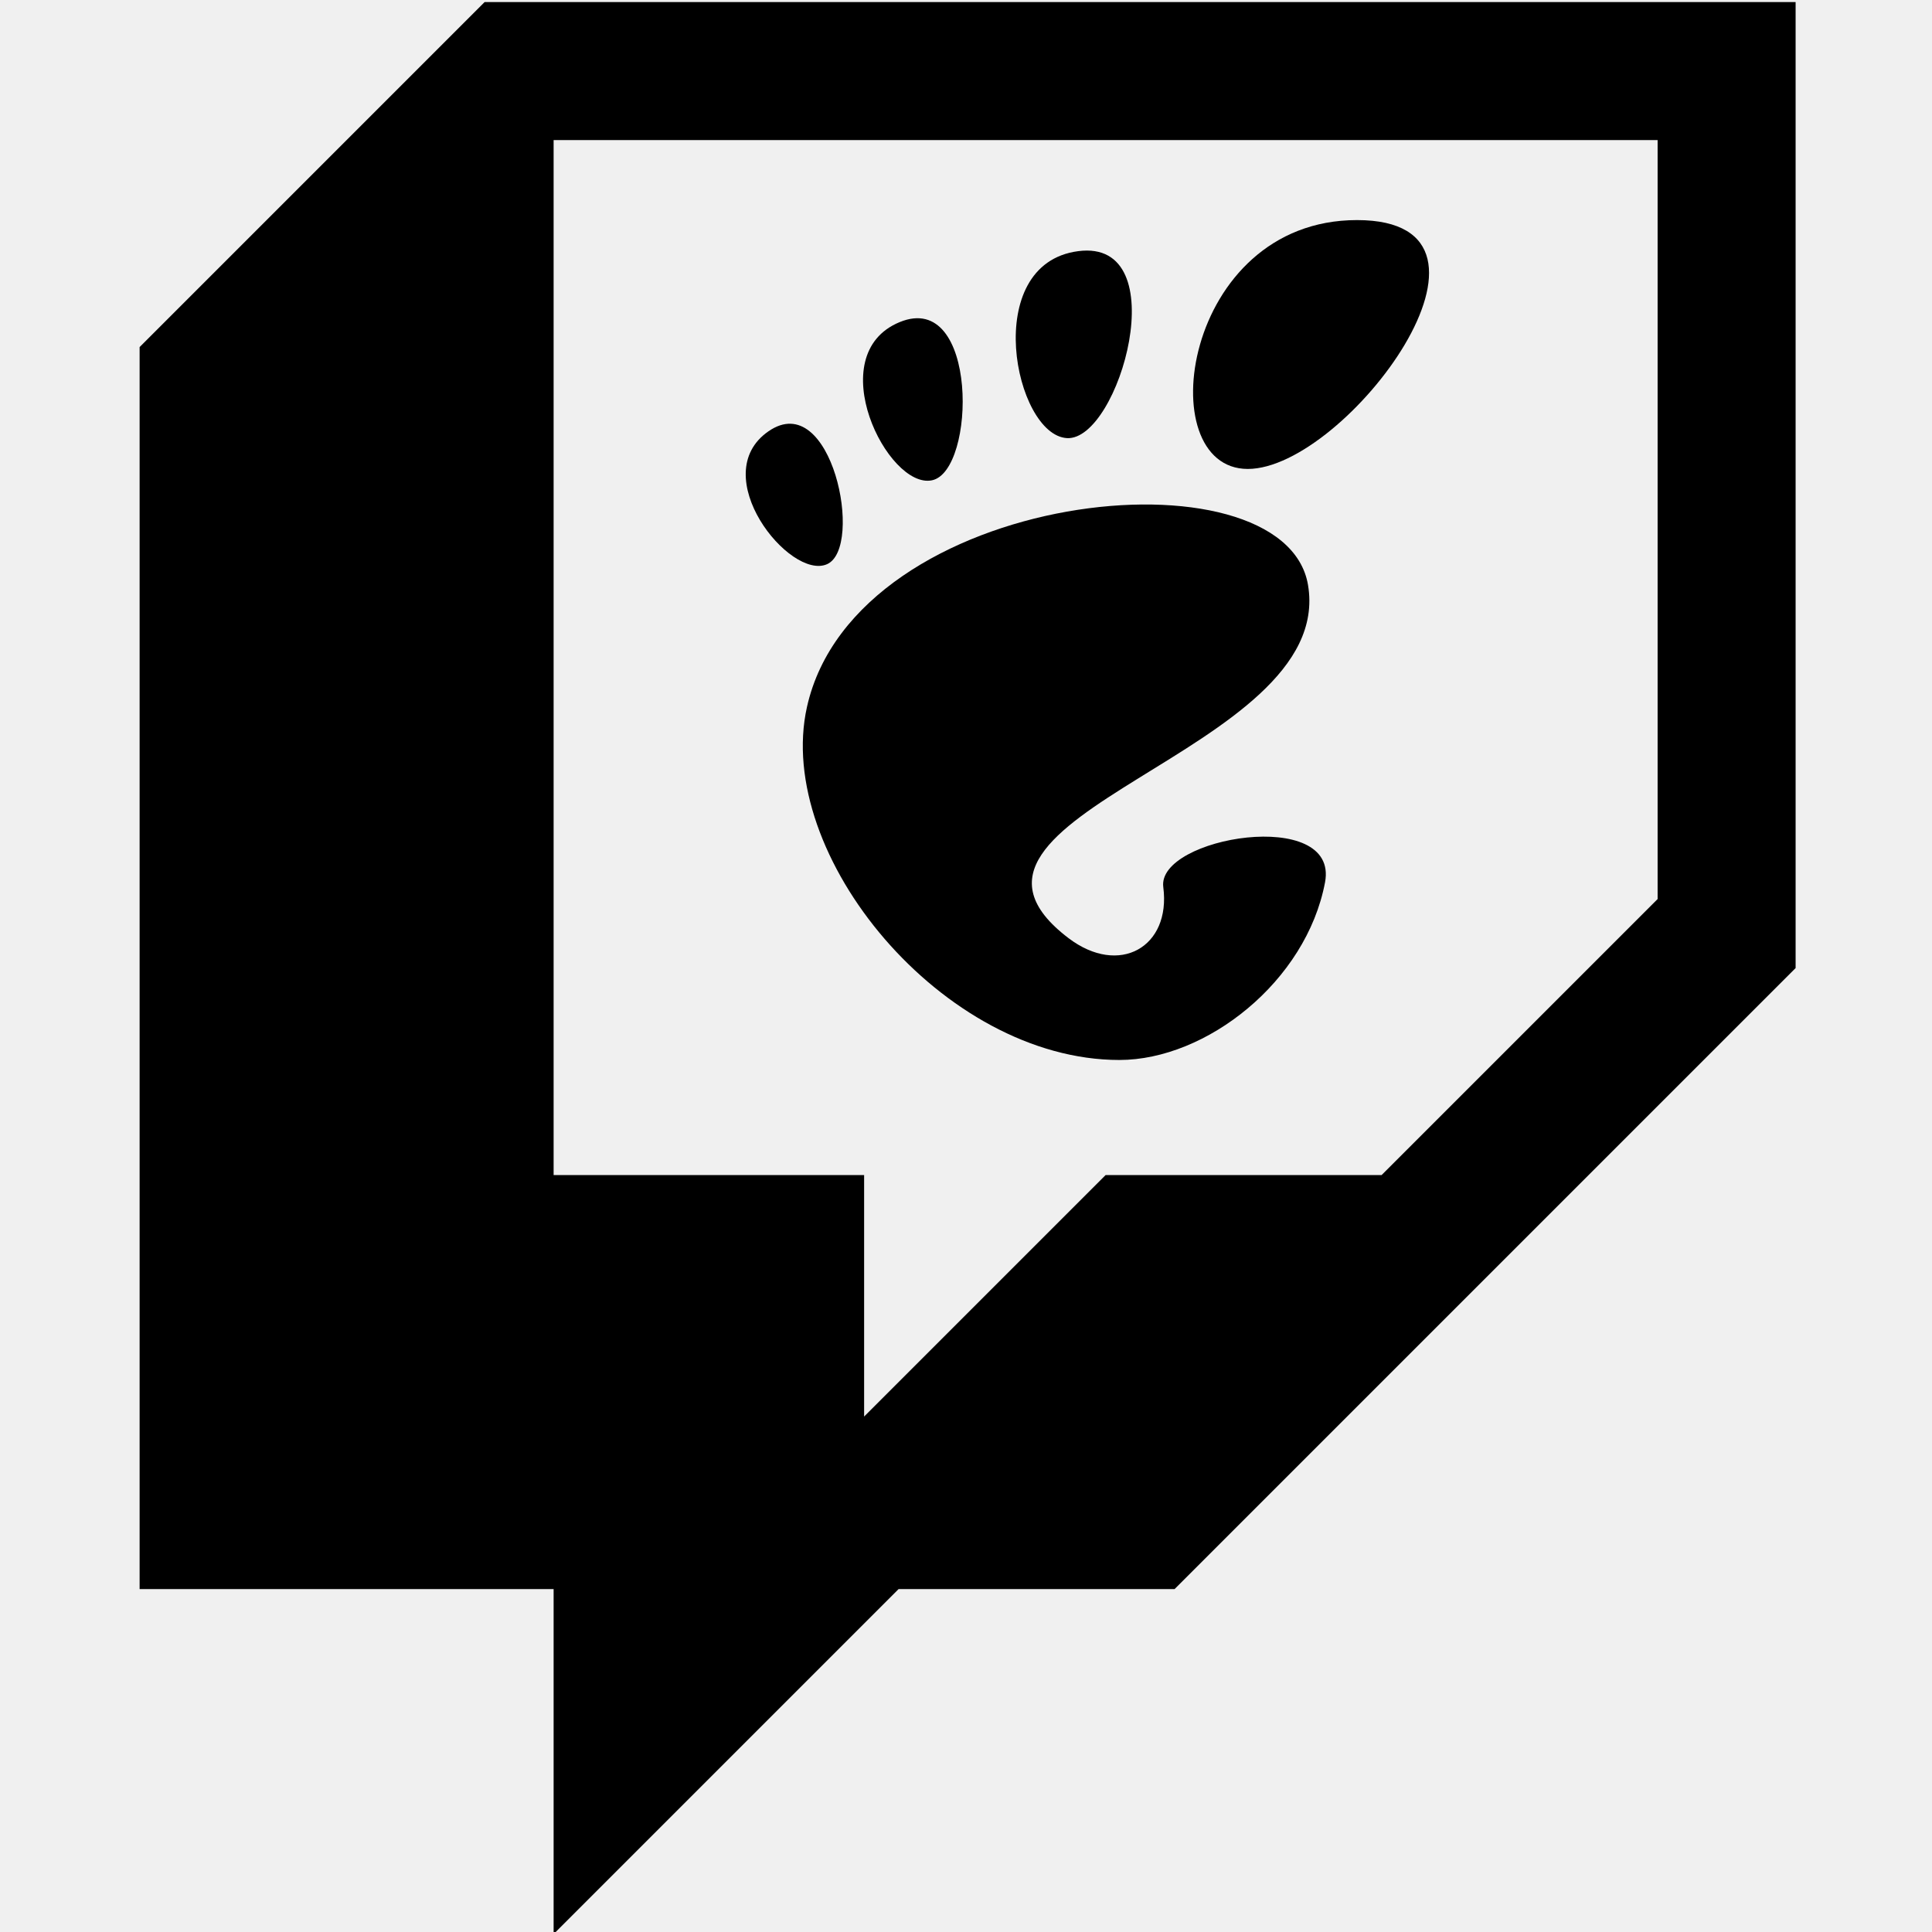
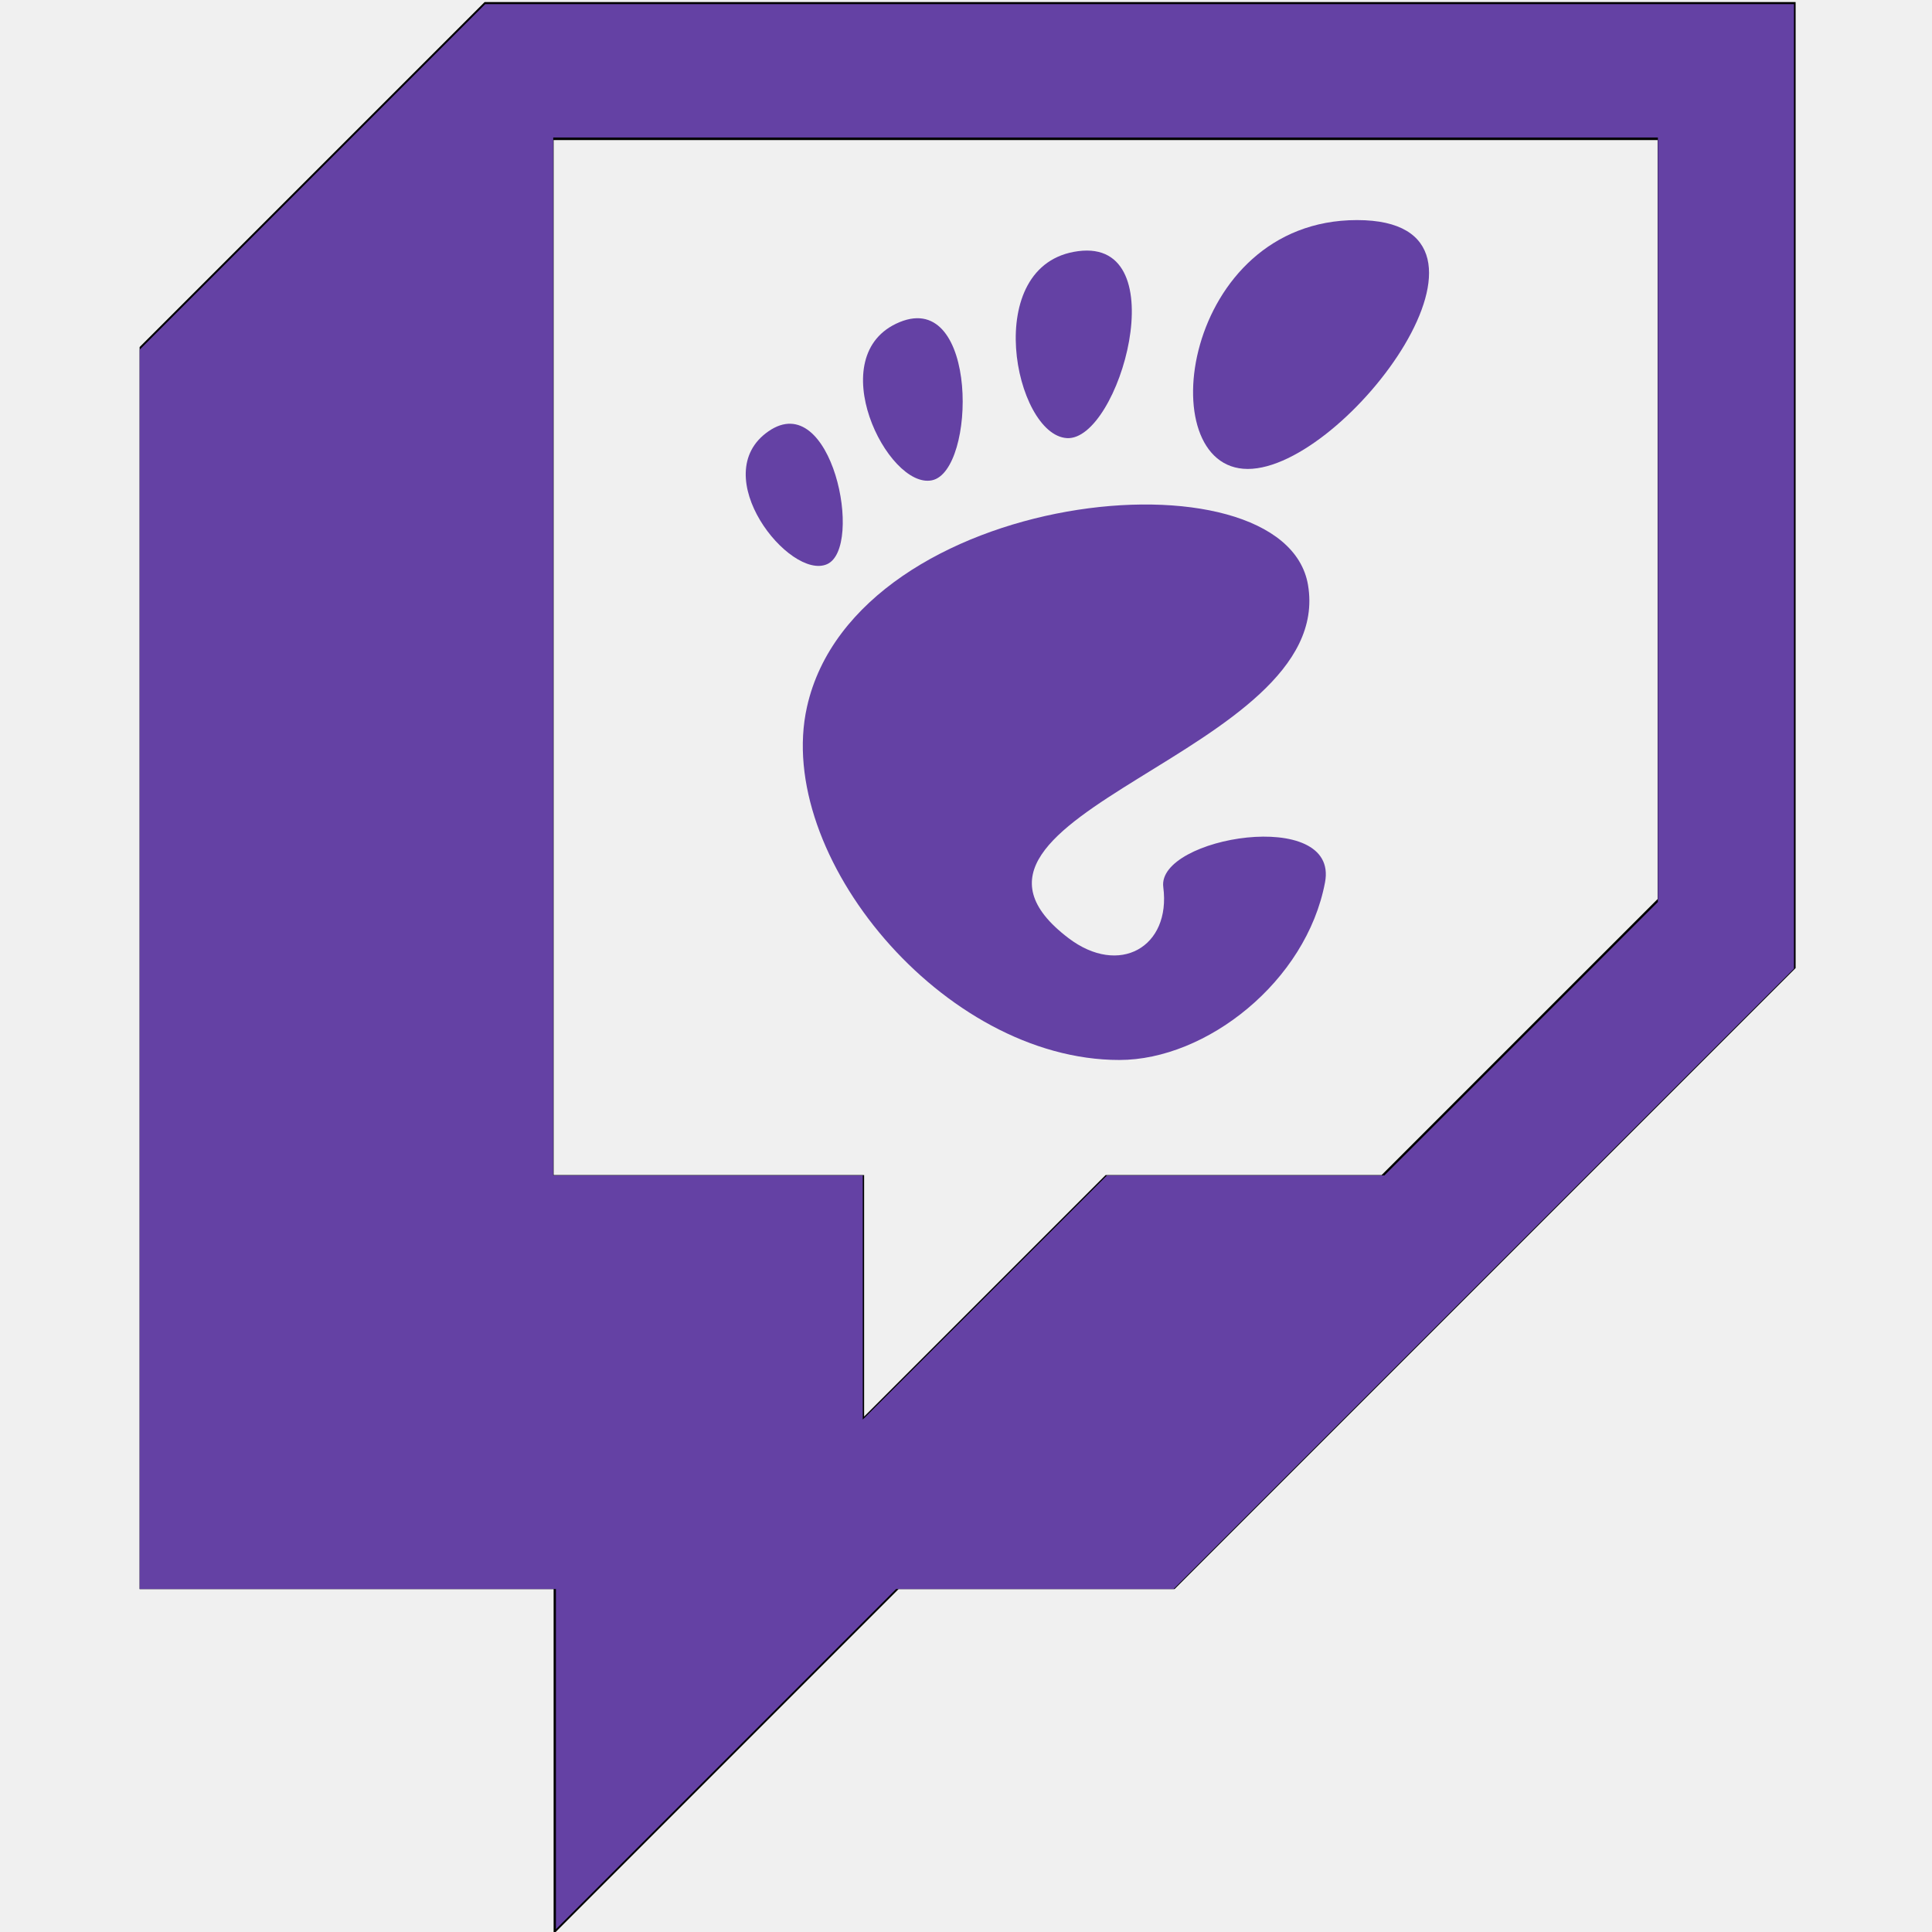
<svg xmlns="http://www.w3.org/2000/svg" width="512" height="512" viewBox="0 0 135.467 135.467" version="1.1" id="svg8">
  <defs id="defs2">
    <linearGradient id="linearGradient28799-5-5">
      <stop id="stop28801-1-9" offset="0" style="stop-color:#fefefc;stop-opacity:1;" />
      <stop style="stop-color:#fefefc;stop-opacity:1" offset="0.757" id="stop28807-2-6" />
      <stop id="stop28803-6-3" offset="1" style="stop-color:#d4d4d4;stop-opacity:1" />
    </linearGradient>
    <linearGradient id="linearGradient28853-5">
      <stop id="stop28855-3" offset="0" style="stop-color:#020204;stop-opacity:1" />
      <stop style="stop-color:#020204;stop-opacity:1" offset="0.734" id="stop28865-0" />
      <stop id="stop28857-9" offset="1" style="stop-color:#5c5c5c;stop-opacity:1;" />
    </linearGradient>
    <linearGradient id="linearGradient28935-8">
      <stop id="stop28937-7" offset="0" style="stop-color:#949494;stop-opacity:0.392;" />
      <stop style="stop-color:#949494;stop-opacity:1;" offset="0.5" id="stop28943-3" />
      <stop id="stop28939-8" offset="1" style="stop-color:#949494;stop-opacity:0.392;" />
    </linearGradient>
    <linearGradient id="linearGradient28976-3">
      <stop id="stop28978-7" offset="0" style="stop-color:#747474;stop-opacity:1" />
      <stop style="stop-color:#8c8c8c;stop-opacity:1;" offset="0.125" id="stop29259-5" />
      <stop style="stop-color:#a4a4a4;stop-opacity:1;" offset="0.25" id="stop29257-0" />
      <stop style="stop-color:#d4d4d4;stop-opacity:1" offset="0.5" id="stop28984-4" />
      <stop id="stop28986-0" offset="0.619" style="stop-color:#d4d4d4;stop-opacity:1" />
      <stop id="stop28980-2" offset="1" style="stop-color:#7c7c7c;stop-opacity:1" />
    </linearGradient>
    <clipPath id="clipPath29028-5" clipPathUnits="userSpaceOnUse">
      <path id="path29030-7" d="m 85.75,122.362 c -2.78,1.91 -5.111,4.575 -6.25,7.75 -1.436,4.002 -0.886,8.481 0.5,12.5 1.419,4.117 3.794,8.041 7.379,10.512 1.793,1.236 3.868,2.083 6.03,2.339 2.162,0.256 4.409,-0.095 6.34,-1.101 2.353,-1.226 4.148,-3.373 5.262,-5.781 1.114,-2.408 1.589,-5.07 1.738,-7.719 0.19,-3.375 -0.14,-6.806 -1.25,-10 -1.205,-3.469 -3.39,-6.671 -6.473,-8.667 -1.541,-0.998 -3.292,-1.684 -5.111,-1.935 -1.819,-0.252 -3.705,-0.063 -5.416,0.602 -0.975,0.379 -1.887,0.907 -2.75,1.5" style="fill:url(#radialGradient29032);fill-opacity:1;stroke:none" />
    </clipPath>
    <linearGradient id="linearGradient29336-6">
      <stop id="stop29338-1" offset="0" style="stop-color:#646464;stop-opacity:0" />
      <stop style="stop-color:#646464;stop-opacity:0.583" offset="0.306" id="stop29344-7" />
      <stop id="stop29354-5" offset="0.47" style="stop-color:#646464;stop-opacity:1" />
      <stop style="stop-color:#646464;stop-opacity:0.257" offset="0.728" id="stop29356-3" />
      <stop id="stop29340-6" offset="1" style="stop-color:#646464;stop-opacity:0;" />
    </linearGradient>
    <linearGradient id="linearGradient29477-3">
      <stop id="stop29479-5" offset="0" style="stop-color:#757574;stop-opacity:0" />
      <stop style="stop-color:#757574;stop-opacity:1;" offset="0.263" id="stop29487-5" />
      <stop style="stop-color:#757574;stop-opacity:1;" offset="0.5" id="stop29485-0" />
      <stop id="stop29481-3" offset="1" style="stop-color:#757574;stop-opacity:0" />
    </linearGradient>
    <linearGradient id="linearGradient28469-0">
      <stop style="stop-color:#d2940a;stop-opacity:1" offset="0" id="stop28479-4" />
      <stop style="stop-color:#d89c08;stop-opacity:1" offset="0.751" id="stop28477-2" />
      <stop id="stop28485-7" offset="0.866" style="stop-color:#b67e07;stop-opacity:1;" />
      <stop id="stop28473-1" offset="1" style="stop-color:#946106;stop-opacity:1" />
    </linearGradient>
    <linearGradient id="linearGradient28275-8">
      <stop id="stop28277-1" offset="0" style="stop-color:#ad780a;stop-opacity:1" />
      <stop style="stop-color:#d89e08;stop-opacity:1" offset="0.12" id="stop28291-9" />
      <stop style="stop-color:#edb80b;stop-opacity:1" offset="0.255" id="stop28289-6" />
      <stop style="stop-color:#ebc80d;stop-opacity:1" offset="0.392" id="stop28287-6" />
      <stop style="stop-color:#f5d838;stop-opacity:1" offset="0.527" id="stop28285-7" />
      <stop style="stop-color:#f6d811;stop-opacity:1" offset="0.769" id="stop28283-7" />
      <stop id="stop28279-5" offset="1" style="stop-color:#f5cd31;stop-opacity:1" />
    </linearGradient>
    <linearGradient id="linearGradient29529-6">
      <stop id="stop29531-0" offset="0" style="stop-color:#3a2903;stop-opacity:1;" />
      <stop style="stop-color:#735208;stop-opacity:1" offset="0.555" id="stop29539-7" />
      <stop id="stop29533-8" offset="1" style="stop-color:#ac8c04;stop-opacity:1" />
    </linearGradient>
    <clipPath id="clipPath29644-8" clipPathUnits="userSpaceOnUse">
      <path id="path29646-8" d="m 54.232,122.362 c -1.781,0.097 -3.485,0.919 -4.788,2.137 -1.303,1.218 -2.221,2.812 -2.786,4.504 -1.13,3.384 -0.875,7.052 -0.619,10.61 0.233,3.222 0.47,6.505 1.677,9.502 0.603,1.498 1.45,2.91 2.58,4.064 1.13,1.154 2.552,2.042 4.118,2.434 1.469,0.368 3.038,0.292 4.483,-0.162 1.445,-0.454 2.764,-1.279 3.846,-2.338 1.579,-1.545 2.643,-3.566 3.253,-5.689 0.61,-2.123 0.784,-4.352 0.752,-6.561 -0.04,-2.764 -0.401,-5.539 -1.266,-8.164 -0.865,-2.626 -2.246,-5.103 -4.173,-7.086 -0.933,-0.96 -1.998,-1.805 -3.199,-2.397 -1.201,-0.592 -2.543,-0.925 -3.88,-0.853" style="fill:url(#radialGradient29648);fill-opacity:1;stroke:none" />
    </clipPath>
    <clipPath clipPathUnits="userSpaceOnUse" id="clipPath14656-7">
      <path d="m 304.847,225.45 c 6.016,4.923 9.777,12.317 10.943,20.003 1.825,12.031 -2.346,24.075 -6.446,35.533 -0.817,2.285 -1.64,4.59 -1.965,6.995 -0.325,2.405 -0.119,4.948 1.029,7.086 1.303,2.425 3.732,4.125 6.367,4.923 2.589,0.784 5.394,0.761 8.015,0.092 2.621,-0.669 5.061,-1.968 7.187,-3.64 5.48,-4.31 8.758,-10.986 10.01,-17.844 1.252,-6.858 0.639,-13.929 -0.551,-20.798 -1.623,-9.369 -4.309,-18.54 -7.74,-27.408 -2.518,-6.507 -5.468,-12.911 -9.618,-18.52 -4.046,-5.469 -9.162,-10.09 -13.103,-15.635 -2.732,-3.844 -4.9,-8.131 -8.192,-11.508 -1.646,-1.689 -3.577,-3.135 -5.77,-4.001 -2.193,-0.866 -4.664,-1.124 -6.933,-0.482 -1.505,0.426 -2.892,1.237 -4.038,2.301 -1.146,1.064 -2.053,2.376 -2.693,3.803 -1.28,2.853 -1.477,6.112 -0.965,9.198 0.661,3.983 2.444,7.693 4.466,11.189 2.274,3.932 4.918,7.719 8.384,10.654 3.599,3.047 7.962,5.074 11.611,8.06" id="path14658-9" style="fill:none;stroke:#c17d11;stroke-width:1px;stroke-linecap:butt;stroke-linejoin:miter;stroke-opacity:1" />
    </clipPath>
    <clipPath clipPathUnits="userSpaceOnUse" id="clipPath14489-3">
      <path style="fill:url(#linearGradient14493);fill-opacity:1;stroke:none" d="m 516.006,331.876 c -0.671,1.719 -1.627,3.327 -2.816,4.738 -2.624,3.115 -6.268,5.17 -9.896,7.02 -6.189,3.154 -12.602,5.922 -18.42,9.717 -3.898,2.542 -7.496,5.527 -10.86,8.742 -2.877,2.75 -5.606,5.687 -8.832,8.018 -3.256,2.351 -7.019,4.054 -10.991,4.65 -4.83,0.725 -9.821,-0.213 -14.299,-2.164 -3.138,-1.367 -6.156,-3.323 -7.963,-6.229 -1.814,-2.918 -2.228,-6.488 -2.233,-9.924 -0.008,-6.077 1.118,-12.09 2.178,-18.073 0.881,-4.972 1.719,-9.955 2.26,-14.975 0.983,-9.131 0.976,-18.353 0.32,-27.513 -0.11,-1.534 -0.238,-3.083 -0.008,-4.604 0.229,-1.521 0.855,-3.037 2.021,-4.04 1.077,-0.927 2.521,-1.336 3.939,-1.415 1.419,-0.079 2.834,0.147 4.24,0.352 3.313,0.484 6.652,0.865 9.889,1.717 2.043,0.537 4.033,1.259 6.072,1.811 3.403,0.92 6.966,1.361 10.467,0.952 3.769,-0.441 7.43,-1.857 11.224,-1.765 1.557,0.038 3.102,0.332 4.586,0.8 1.515,0.478 3.009,1.162 4.123,2.295 0.846,0.861 1.436,1.945 1.879,3.069 0.66,1.674 1.015,3.457 1.167,5.249 0.135,1.588 0.113,3.194 0.414,4.759 0.495,2.575 1.847,4.923 3.528,6.935 1.681,2.012 3.69,3.72 5.696,5.408 1.999,1.681 4.011,3.355 6.167,4.828 1.012,0.692 2.056,1.339 3.017,2.101 0.961,0.761 1.845,1.647 2.445,2.715 0.815,1.449 1.064,3.208 0.683,4.826 l 2e-5,0" id="path14491-6" />
    </clipPath>
    <clipPath clipPathUnits="userSpaceOnUse" id="clipPath14481-1">
      <path style="fill:url(#linearGradient14485);fill-opacity:1;stroke:none" d="m 516.006,331.876 c -0.671,1.719 -1.627,3.327 -2.816,4.738 -2.624,3.115 -6.268,5.17 -9.896,7.02 -6.189,3.154 -12.602,5.922 -18.42,9.717 -3.898,2.542 -7.496,5.527 -10.86,8.742 -2.877,2.75 -5.606,5.687 -8.832,8.018 -3.256,2.351 -7.019,4.054 -10.991,4.65 -4.83,0.725 -9.821,-0.213 -14.299,-2.164 -3.138,-1.367 -6.156,-3.323 -7.963,-6.229 -1.814,-2.918 -2.228,-6.488 -2.233,-9.924 -0.008,-6.077 1.118,-12.09 2.178,-18.073 0.881,-4.972 1.719,-9.955 2.26,-14.975 0.983,-9.131 0.976,-18.353 0.32,-27.513 -0.11,-1.534 -0.238,-3.083 -0.008,-4.604 0.229,-1.521 0.855,-3.037 2.021,-4.04 1.077,-0.927 2.521,-1.336 3.939,-1.415 1.419,-0.079 2.834,0.147 4.24,0.352 3.313,0.484 6.652,0.865 9.889,1.717 2.043,0.537 4.033,1.259 6.072,1.811 3.403,0.92 6.966,1.361 10.467,0.952 3.769,-0.441 7.43,-1.857 11.224,-1.765 1.557,0.038 3.102,0.332 4.586,0.8 1.515,0.478 3.009,1.162 4.123,2.295 0.846,0.861 1.436,1.945 1.879,3.069 0.66,1.674 1.015,3.457 1.167,5.249 0.135,1.588 0.113,3.194 0.414,4.759 0.495,2.575 1.847,4.923 3.528,6.935 1.681,2.012 3.69,3.72 5.696,5.408 1.999,1.681 4.011,3.355 6.167,4.828 1.012,0.692 2.056,1.339 3.017,2.101 0.961,0.761 1.845,1.647 2.445,2.715 0.815,1.449 1.064,3.208 0.683,4.826 l 2e-5,0" id="path14483-3" />
    </clipPath>
    <clipPath clipPathUnits="userSpaceOnUse" id="clipPath14473-5">
      <path style="fill:url(#linearGradient14477);fill-opacity:1;stroke:none" d="m 511.827,331.9 c -0.606,1.404 -1.442,2.708 -2.464,3.845 -2.325,2.588 -5.507,4.222 -8.659,5.697 -5.42,2.535 -11.001,4.779 -16.116,7.885 -3.383,2.054 -6.537,4.472 -9.502,7.094 -2.525,2.233 -4.93,4.627 -7.728,6.506 -2.883,1.936 -6.175,3.299 -9.616,3.774 -4.218,0.582 -8.553,-0.183 -12.51,-1.756 -2.709,-1.077 -5.366,-2.619 -6.967,-5.055 -1.538,-2.341 -1.933,-5.252 -1.953,-8.053 -0.035,-4.939 0.965,-9.818 1.906,-14.666 0.782,-4.03 1.527,-8.072 1.977,-12.152 0.818,-7.406 0.661,-14.885 0.28,-22.327 -0.064,-1.249 -0.134,-2.51 0.079,-3.743 0.213,-1.233 0.736,-2.452 1.682,-3.271 0.939,-0.814 2.21,-1.159 3.451,-1.212 1.242,-0.052 2.476,0.164 3.705,0.349 2.89,0.436 5.811,0.709 8.652,1.393 1.787,0.43 3.531,1.02 5.313,1.469 2.986,0.753 6.096,1.107 9.158,0.772 3.294,-0.36 6.507,-1.51 9.82,-1.432 1.358,0.032 2.708,0.271 4.013,0.649 1.313,0.38 2.617,0.92 3.607,1.862 0.725,0.691 1.25,1.569 1.644,2.49 0.576,1.348 0.886,2.8 1.021,4.26 0.119,1.289 0.105,2.594 0.363,3.862 0.437,2.149 1.64,4.081 3.115,5.704 1.475,1.622 3.224,2.968 4.956,4.312 1.756,1.364 3.51,2.74 5.396,3.918 0.882,0.551 1.793,1.059 2.635,1.671 0.841,0.612 1.619,1.339 2.145,2.237 0.684,1.167 0.902,2.599 0.598,3.917 l 2e-5,0" id="path14475-9" />
    </clipPath>
    <linearGradient id="linearGradient14518-6">
      <stop id="stop14540-0" offset="0" style="stop-color:#110800;stop-opacity:1;" />
      <stop style="stop-color:#a65a00;stop-opacity:0.8;" offset="0.591" id="stop14542-5" />
      <stop style="stop-color:#ff921e;stop-opacity:0;" offset="1" id="stop14522-4" />
    </linearGradient>
    <clipPath clipPathUnits="userSpaceOnUse" id="clipPath14822-9">
      <path d="m 386.188,285.328 c -0.405,-1.104 -1.118,-2.082 -1.991,-2.87 -0.872,-0.788 -1.9,-1.392 -2.983,-1.852 -2.165,-0.919 -4.521,-1.261 -6.832,-1.696 -2.179,-0.409 -4.342,-0.906 -6.528,-1.277 -2.271,-0.386 -4.618,-0.632 -6.865,-0.125 -1.966,0.443 -3.784,1.459 -5.272,2.819 -1.487,1.36 -2.649,3.056 -3.485,4.89 -1.472,3.23 -1.935,6.865 -1.654,10.403 0.209,2.633 0.875,5.346 2.609,7.339 1.401,1.611 3.387,2.615 5.434,3.221 3.525,1.043 7.367,0.988 10.86,-0.155 5.767,-1.931 10.876,-5.774 14.33,-10.779 1.139,-1.65 2.112,-3.448 2.553,-5.403 0.336,-1.49 0.348,-3.081 -0.178,-4.515" id="path14824-1" style="fill:none;stroke:#ce5c00;stroke-width:1px;stroke-linecap:butt;stroke-linejoin:miter;stroke-opacity:1" />
    </clipPath>
    <clipPath clipPathUnits="userSpaceOnUse" id="clipPath14822-2-4">
      <path d="m 386.188,285.328 c -0.405,-1.104 -1.118,-2.082 -1.991,-2.87 -0.872,-0.788 -1.9,-1.392 -2.983,-1.852 -2.165,-0.919 -4.521,-1.261 -6.832,-1.696 -2.179,-0.409 -4.342,-0.906 -6.528,-1.277 -2.271,-0.386 -4.618,-0.632 -6.865,-0.125 -1.966,0.443 -3.784,1.459 -5.272,2.819 -1.487,1.36 -2.649,3.056 -3.485,4.89 -1.472,3.23 -1.935,6.865 -1.654,10.403 0.209,2.633 0.875,5.346 2.609,7.339 1.401,1.611 3.387,2.615 5.434,3.221 3.525,1.043 7.367,0.988 10.86,-0.155 5.767,-1.931 10.876,-5.774 14.33,-10.779 1.139,-1.65 2.112,-3.448 2.553,-5.403 0.336,-1.49 0.348,-3.081 -0.178,-4.515" id="path14824-6-5" style="fill:none;stroke:#ce5c00;stroke-width:1px;stroke-linecap:butt;stroke-linejoin:miter;stroke-opacity:1" />
    </clipPath>
    <clipPath clipPathUnits="userSpaceOnUse" id="clipPath15031-3">
      <path style="fill:none;stroke:#729fcf;stroke-width:0.125;stroke-linecap:butt;stroke-linejoin:miter;stroke-miterlimit:4;stroke-dasharray:none;stroke-opacity:1" d="m 248.061,184.612 c -2.601,3.44 -5.233,6.856 -7.897,10.247 -2.833,3.607 -5.701,7.187 -8.587,10.751 -3.541,4.374 -7.152,8.793 -9.449,13.93 -1.974,4.414 -2.91,9.207 -4.265,13.849 -1.539,5.272 -3.626,10.37 -5.971,15.336 -2.165,4.585 -4.55,9.063 -6.939,13.536 -1.738,3.254 -3.505,6.581 -4.108,10.221 -0.476,2.876 -0.198,5.844 0.534,8.666 0.732,2.822 1.91,5.511 3.238,8.106 5.667,11.075 14.17,20.622 24.242,27.925 4.571,3.314 9.467,6.181 14.602,8.526 2.782,1.27 5.714,2.404 8.772,2.457 1.529,0.026 3.074,-0.225 4.474,-0.841 1.4,-0.615 2.651,-1.604 3.483,-2.887 1.023,-1.578 1.37,-3.538 1.165,-5.407 -0.205,-1.869 -0.935,-3.653 -1.913,-5.259 -2.39,-3.923 -6.165,-6.761 -9.796,-9.573 -7.841,-6.074 -15.425,-12.48 -22.682,-19.24 -2.049,-1.909 -4.098,-3.878 -5.53,-6.284 -1.394,-2.344 -2.148,-5.014 -2.658,-7.693 -1.4,-7.349 -1.04,-15.083 1.46,-22.133 0.978,-2.758 2.271,-5.392 3.518,-8.04 2.162,-4.589 4.211,-9.263 7.049,-13.467 3.533,-5.233 8.245,-9.673 11.151,-15.278 2.455,-4.734 3.494,-10.057 4.362,-15.318 0.665,-4.031 1.248,-8.075 1.746,-12.13" id="path15033-2" />
    </clipPath>
    <clipPath clipPathUnits="userSpaceOnUse" id="clipPath14186-9">
      <path id="path14188-1" d="m 137.577,281.019 c 1.599,-0.663 3.398,-0.784 5.101,-0.47 1.703,0.314 3.311,1.049 4.743,2.022 2.864,1.946 4.988,4.778 7.023,7.58 4.672,6.434 9.169,13.002 13.245,19.829 3.306,5.538 6.344,11.257 10.164,16.453 2.494,3.392 5.307,6.539 7.813,9.922 2.506,3.383 4.728,7.056 5.839,11.117 1.444,5.277 0.885,11.093 -1.627,15.953 -1.767,3.419 -4.476,6.352 -7.772,8.339 -3.296,1.987 -7.171,3.014 -11.016,2.87 -6.114,-0.229 -11.699,-3.285 -17.384,-5.549 -11.581,-4.612 -24.16,-6.059 -36.097,-9.652 -3.669,-1.104 -7.276,-2.411 -10.97,-3.426 -1.641,-0.451 -3.309,-0.848 -4.859,-1.551 -1.55,-0.703 -3,-1.749 -3.862,-3.217 -0.666,-1.134 -0.948,-2.47 -0.93,-3.786 0.018,-1.316 0.326,-2.615 0.774,-3.852 0.896,-2.474 2.343,-4.714 3.32,-7.157 1.595,-3.989 1.882,-8.388 1.667,-12.679 -0.215,-4.291 -0.911,-8.545 -1.205,-12.831 -0.131,-1.914 -0.181,-3.853 0.185,-5.736 0.365,-1.883 1.176,-3.725 2.558,-5.055 1.274,-1.227 2.965,-1.955 4.696,-2.317 1.732,-0.361 3.515,-0.377 5.284,-0.338 1.768,0.04 3.541,0.134 5.304,-0.011 1.763,-0.145 3.533,-0.541 5.069,-1.418 1.46,-0.834 2.654,-2.075 3.644,-3.434 0.989,-1.36 1.789,-2.846 2.609,-4.314 0.82,-1.468 1.668,-2.932 2.742,-4.226 1.073,-1.295 2.389,-2.423 3.943,-3.067" style="fill:#402c07;fill-opacity:1;stroke:none" />
    </clipPath>
    <clipPath clipPathUnits="userSpaceOnUse" id="clipPath1132">
      <g id="use1134" style="fill:url(#meshgradient1230);fill-opacity:1">
        <g id="g1212" transform="matrix(0.08315667,0,0,0.08315667,171.3734,96.29363)" style="fill:url(#meshgradient1216);fill-opacity:1">
          <path d="m 683.91,677.74 c -0.01,-0.01 -0.021,-0.021 -0.021,-0.03 -6.069,-6.85 -8.96,-19.55 -12.069,-33.08 -3.101,-13.52 -6.57,-28.1 -17.67,-37.55 -0.021,-0.021 -0.051,-0.04 -0.07,-0.061 -2.2,-1.92 -4.46,-3.539 -6.73,-4.89 -2.279,-1.35 -4.59,-2.45 -6.899,-3.32 15.43,-45.76 9.38,-91.329 -6.2,-132.5 -19.11,-50.54 -52.48,-94.569 -77.97,-124.689 C 527.751,305.63 499.85,271.47 500.401,221.01 501.25,144 508.87,1.19 373.35,1 367.84,0.99 362.09,1.22 356.1,1.7 204.66,13.89 244.83,173.89 242.58,227.46 c -2.77,39.18 -10.71,70.06 -37.66,108.36 -31.65,37.64 -76.23,98.57 -97.34,162 -9.96,29.93 -14.7,60.439 -10.33,89.319 -1.37,1.23 -2.67,2.521 -3.92,3.841 -9.29,9.93 -16.16,21.949 -23.81,30.039 -7.15,7.141 -17.33,9.851 -28.53,13.86 -11.2,4.021 -23.49,9.94 -30.95,24.26 0,0 0,0.011 -0.01,0.011 -0.01,0.02 -0.02,0.05 -0.04,0.069 -3.51,6.55 -4.65,13.62 -4.65,20.79 0,6.63 0.98,13.351 1.97,19.82 2.06,13.46 4.15,26.189 1.38,34.81 -8.86,24.23 -10,40.98 -3.76,53.141 6.26,12.18 19.11,17.55 33.64,20.59 29.06,6.06 68.41,4.56 99.42,21 l 2.67,-5.03 -2.64,5.04 c 33.2,17.36 66.86,23.521 93.71,17.39 19.48,-4.439 35.28,-16.039 43.4,-33.88 21,-0.1 44.05,-9 80.97,-11.029 25.05,-2.021 56.34,8.899 92.33,6.899 0.94,3.9 2.301,7.66 4.16,11.23 0.021,0.029 0.04,0.069 0.061,0.1 13.949,27.9 39.869,40.66 67.5,38.48 27.659,-2.181 57.069,-18.49 80.85,-46.78 l -4.36,-3.66 4.391,3.62 c 22.66,-27.48 60.27,-38.87 85.22,-53.91 12.47,-7.52 22.58,-16.939 23.37,-30.62 0.778,-13.67 -7.252,-28.99 -25.712,-49.48 z" id="path1192" style="fill:#202020;fill-opacity:1" fill="#000000" />
          <path fill="#D6A312" d="m 698.24,726.57 c -0.48,8.439 -6.59,14.71 -17.88,21.51 -22.561,13.61 -62.551,25.45 -88.08,56.38 -22.181,26.39 -49.221,40.88 -73.03,42.76 -23.809,1.88 -44.35,-8 -56.47,-32.31 l -0.021,-0.05 -0.029,-0.061 c -7.521,-14.3 -4.391,-36.85 1.939,-60.649 6.33,-23.79 15.43,-48.23 16.65,-68.08 v -0.061 c 1.279,-25.439 2.71,-47.66 6.979,-64.81 4.28,-17.15 11.01,-28.75 22.931,-35.28 0.56,-0.3 1.109,-0.59 1.659,-0.86 1.351,22.03 12.261,44.511 31.54,49.37 21.101,5.561 51.511,-12.54 64.351,-27.31 2.569,-0.101 5.069,-0.23 7.5,-0.29 11.27,-0.271 20.71,0.38 30.37,8.82 l 0.029,0.029 0.03,0.021 c 7.42,6.29 10.95,18.17 14.01,31.47 3.061,13.311 5.5,27.8 14.681,38.13 l 0.01,0.01 0.01,0.021 c 17.641,19.57 23.311,32.79 22.821,41.24 z" id="path1194" style="fill:#ffffff;fill-opacity:1" />
          <path d="m 269.49,788.95 -0.01,0.06 v 0.07 c -2.04,26.74 -17.12,41.3 -40.28,46.59 -23.14,5.29 -54.53,0.021 -85.87,-16.37 -0.01,0 -0.02,-0.01 -0.03,-0.01 C 108.62,800.92 67.37,802.75 40.9,797.22 27.67,794.46 19.03,790.3 15.07,782.58 c -3.96,-7.73 -4.05,-21.2 4.37,-44.17 l 0.04,-0.101 0.03,-0.1 c 4.17,-12.85 1.08,-26.91 -0.94,-40.11 -2.02,-13.189 -3.01,-25.199 1.5,-33.56 l 0.04,-0.08 c 5.77,-11.12 14.23,-15.1 24.73,-18.86 10.51,-3.77 22.96,-6.729 32.79,-16.59 l 0.06,-0.05 0.05,-0.05 c 9.09,-9.59 15.92,-21.62 23.91,-30.15 6.74,-7.2 13.49,-11.97 23.66,-12.04 0.12,0.011 0.23,0.011 0.35,0 1.78,0.011 3.67,0.16 5.67,0.471 13.5,2.04 25.27,11.479 36.61,26.859 l 32.74,59.67 0.01,0.03 0.02,0.02 c 8.71,18.19 27.11,38.2 42.7,58.61 15.59,20.401 27.65,40.891 26.08,56.571 z" id="path1196" style="fill:#ffffff;fill-opacity:1" fill="#D6A312" />
          <path d="m 432.77,232.69 c -2.63,-5.15 -8,-10.05 -17.14,-13.8 l -0.02,-0.01 -0.03,-0.01 c -19.01,-8.14 -27.26,-8.72 -37.87,-15.62 -17.27,-11.1 -31.54,-14.99 -43.4,-14.94 -6.21,0.02 -11.76,1.12 -16.73,2.84 -14.45,4.97 -24.04,15.34 -30.05,21.03 l -0.01,0.01 c 0,0.01 -0.01,0.01 -0.01,0.02 -1.18,1.12 -2.7,2.14 -6.38,4.84 -3.71,2.71 -9.27,6.79 -17.27,12.79 -7.11,5.33 -9.42,12.27 -6.96,20.4 2.45,8.13 10.29,17.51 24.63,25.62 l 0.02,0.02 0.03,0.01 c 8.9,5.23 14.98,12.28 21.96,17.89 3.49,2.8 7.16,5.3 11.58,7.19 4.42,1.89 9.58,3.17 16.04,3.55 15.16,0.88 26.32,-3.67 36.17,-9.31 9.87,-5.63 18.229,-12.52 27.82,-15.63 l 0.02,-0.01 0.021,-0.01 c 19.659,-6.14 33.68,-18.51 38.069,-30.26 2.2,-5.88 2.13,-11.46 -0.49,-16.61 z" id="path1198" style="fill:#ffffff;fill-opacity:1" fill="#D6A312" />
          <path d="m 382.89,261.71 c -15.641,8.153 -33.91,18.04 -53.35,18.04 -19.43,0 -34.78,-8.98 -45.82,-17.73 -5.52,-4.37 -10,-8.72 -13.38,-11.88 -5.864,-4.629 -5.162,-11.122 -2.752,-10.93 4.039,0.504 4.649,5.822 7.192,8.2 3.44,3.22 7.75,7.39 12.97,11.53 10.44,8.27 24.36,16.32 41.79,16.32 17.4,0 37.712,-10.215 50.11,-17.17 7.024,-3.94 15.962,-11.003 23.257,-16.357 5.581,-4.096 5.377,-9.029 9.985,-8.492 4.608,0.537 1.199,5.46 -5.254,11.092 -6.453,5.632 -16.548,13.104 -24.748,17.378 z" id="path1200" style="fill:#202020;fill-opacity:1" />
          <path d="m 622.39,595.47 c -2.17,-0.08 -4.31,-0.069 -6.39,-0.02 -0.19,0.01 -0.38,0.01 -0.58,0.01 5.37,-16.96 -6.51,-29.47 -38.17,-43.79 -32.83,-14.439 -58.99,-13.01 -63.41,16.29 -0.28,1.53 -0.51,3.1 -0.68,4.68 -2.46,0.86 -4.92,1.94 -7.4,3.29 -15.41,8.44 -23.83,23.74 -28.51,42.521 -4.67,18.76 -6.02,41.43 -7.3,66.92 0,0.01 0,0.01 0,0.02 -0.79,12.811 -6.07,30.15 -11.41,48.511 -53.78,38.369 -128.42,54.989 -191.8,11.729 -4.29,-6.79 -9.22,-13.52 -14.29,-20.16 -3.24,-4.239 -6.57,-8.45 -9.87,-12.609 6.5,0.01 12.03,-1.061 16.5,-3.08 5.56,-2.53 9.46,-6.57 11.4,-11.771 3.86,-10.39 -0.02,-25.05 -12.39,-41.8 -12.37,-16.74 -33.32,-35.63 -64.1,-54.51 0,0 0,0 0,-0.01 -22.62,-14.07 -35.26,-31.311 -41.18,-50.03 -5.93,-18.73 -5.1,-38.98 -0.53,-58.97 8.76,-38.37 31.26,-75.69 45.62,-99.11 3.86,-2.84 1.38,5.28 -14.54,34.84 -14.26,27.021 -40.93,89.38 -4.42,138.061 0.98,-34.641 9.25,-69.971 23.14,-103.021 20.23,-45.85 62.54,-125.38 65.9,-188.76 1.74,1.26 7.69,5.28 10.34,6.79 0.01,0.01 0.01,0.01 0.02,0.01 7.76,4.57 13.59,11.25 21.14,17.32 7.57,6.08 17.02,11.33 31.3,12.16 1.37,0.08 2.71,0.12 4.02,0.12 14.72,0 26.2,-4.8 35.76,-10.27 10.391,-5.94 18.69,-12.52 26.561,-15.08 0.01,-0.01 0.02,-0.01 0.03,-0.01 16.63,-5.2 29.84,-14.4 37.359,-25.12 12.92,50.92 42.96,124.47 62.271,160.36 10.27,19.04 30.689,59.5 39.51,108.25 5.59,-0.171 11.75,0.64 18.34,2.329 23.07,-59.81 -19.56,-124.22 -39.06,-142.16 -7.87,-7.64 -8.25,-11.06 -4.34,-10.9 21.14,18.71 48.909,56.32 59.01,98.78 4.609,19.359 5.59,39.72 0.649,59.81 2.41,1 4.87,2.09 7.36,3.271 37.03,18.029 50.72,33.709 44.14,55.109 z" id="path1202" fill="#ffffff" style="fill-opacity:1" />
          <path d="m 434.51,174.03 c 0.08,10.09 -1.66,18.68 -5.49,27.45 -2.18,5 -4.689,9.2 -7.699,12.84 -1.021,-0.49 -2.08,-0.96 -3.181,-1.41 -3.81,-1.63 -7.18,-2.97 -10.199,-4.11 -3.021,-1.14 -5.378,-1.919 -7.809,-2.759 1.761,-2.13 5.23,-4.64 6.521,-7.79 1.96,-4.75 2.92,-9.39 3.1,-14.92 0,-0.22 0.07,-0.41 0.07,-0.67 0.11,-5.3 -0.59,-9.83 -2.14,-14.47 -1.62,-4.87 -3.681,-8.37 -6.66,-11.28 -2.99,-2.91 -5.97,-4.23 -9.55,-4.35 -0.17,-0.01 -0.33,-0.01 -0.5,-0.01 -3.36,0.01 -6.28,1.17 -9.301,3.69 -3.17,2.65 -5.52,6.04 -7.479,10.76 -1.95,4.72 -2.91,9.4 -3.101,14.96 -0.029,0.22 -0.029,0.41 -0.029,0.63 -0.07,3.06 0.13,5.86 0.6,8.58 -6.88,-3.43 -15.682,-5.931 -21.762,-7.381 -0.35,-2.63 -0.55,-5.34 -0.61,-8.18 v -0.77 c -0.11,-10.06 1.54,-18.69 5.41,-27.45 3.87,-8.77 8.66,-15.07 15.399,-20.2 6.75,-5.12 13.381,-7.47 21.23,-7.55 h 0.37 c 7.68,0 14.25,2.26 21,7.15 6.85,4.98 11.79,11.2 15.77,19.9 3.9,8.48 5.78,16.77 5.971,26.6 -10e-4,0.26 -10e-4,0.48 0.069,0.74 z" id="path1204" style="fill:#ffffff;fill-opacity:1" />
          <path d="m 318.43,184.08 c -1.01,0.29 -1.99,0.6 -2.96,0.93 -5.5,1.9 -9.867,3.997 -14.087,6.787 0.41,-2.92 0.47,-5.88 0.15,-9.19 -0.03,-0.18 -0.03,-0.33 -0.03,-0.51 -0.44,-4.39 -1.37,-8.07 -2.92,-11.79 -1.65,-3.87 -3.5,-6.6 -5.93,-8.7 -2.2,-1.9 -4.28,-2.78 -6.58,-2.76 -0.23,0 -0.47,0.01 -0.71,0.03 -2.58,0.22 -4.72,1.48 -6.75,3.95 -2.02,2.46 -3.35,5.52 -4.31,9.58 -0.96,4.05 -1.21,8.03 -0.81,12.6 0,0.18 0.04,0.33 0.04,0.51 0.44,4.43 1.33,8.11 2.91,11.83 1.62,3.83 3.5,6.56 5.93,8.66 0.41,0.35 0.81,0.67 1.21,0.95 -2.52,1.95 -4.213,3.333 -6.293,4.853 -1.33,0.97 -2.91,2.13 -4.75,3.49 -4.01,-3.76 -7.14,-8.48 -9.88,-14.71 -3.24,-7.36 -4.97,-14.73 -5.49,-23.43 v -0.07 c -0.48,-8.7 0.37,-16.18 2.76,-23.92 2.4,-7.74 5.6,-13.34 10.25,-17.94 4.64,-4.61 9.32,-6.93 14.96,-7.22 0.44,-0.02 0.87,-0.03 1.3,-0.03 5.11,0.01 9.67,1.71 14.39,5.48 5.12,4.09 8.99,9.32 12.23,16.69 3.25,7.37 4.98,14.74 5.46,23.44 v 0.07 c 0.23,3.65 0.2,7.09 -0.09,10.42 z" id="path1206" style="fill:#ffffff;fill-opacity:1" />
          <path id="path1208" d="m 344.087,204.89 c 0.647,2.076 3.993,1.732 5.926,2.728 1.696,0.874 3.061,2.789 4.968,2.844 1.82,0.053 4.654,-0.63 4.89,-2.436 0.313,-2.386 -3.171,-3.902 -5.413,-4.776 -2.885,-1.125 -6.581,-1.695 -9.287,-0.191 -0.62,0.345 -1.297,1.153 -1.086,1.831 z" style="opacity:1;fill:#202020;fill-opacity:1;stroke:none" />
          <path style="opacity:1;fill:#202020;fill-opacity:1;stroke:none" d="m 324.322,204.89 c -0.647,2.076 -3.993,1.732 -5.926,2.728 -1.696,0.874 -3.061,2.789 -4.968,2.844 -1.82,0.053 -4.654,-0.63 -4.89,-2.436 -0.313,-2.386 3.171,-3.902 5.413,-4.776 2.885,-1.125 6.581,-1.695 9.287,-0.191 0.62,0.345 1.297,1.153 1.086,1.831 z" id="path1210" />
        </g>
      </g>
    </clipPath>
    <meshgradient id="meshgradient1216" gradientUnits="userSpaceOnUse" x="171.456" y="96.377">
      <meshrow id="meshrow1228">
        <meshpatch id="meshpatch1226">
          <stop path="c 19.644,0  39.287,0  58.931,0" style="stop-color:#ffffff;stop-opacity:1" id="stop1218" />
          <stop path="c 0,23.777  0,47.555  0,71.332" style="stop-color:#000000;stop-opacity:1" id="stop1220" />
          <stop path="c -19.644,0  -39.287,0  -58.931,0" style="stop-color:#ffffff;stop-opacity:1" id="stop1222" />
          <stop path="c 0,-23.777  0,-47.555  0,-71.332" style="stop-color:#000000;stop-opacity:1" id="stop1224" />
        </meshpatch>
      </meshrow>
    </meshgradient>
    <meshgradient id="meshgradient1230" gradientUnits="userSpaceOnUse" x="171.456" y="96.377">
      <meshrow id="meshrow1242">
        <meshpatch id="meshpatch1240">
          <stop path="c 19.644,0  39.287,0  58.931,0" style="stop-color:#ffffff;stop-opacity:1" id="stop1232" />
          <stop path="c 0,23.777  0,47.555  0,71.332" style="stop-color:#000000;stop-opacity:1" id="stop1234" />
          <stop path="c -19.644,0  -39.287,0  -58.931,0" style="stop-color:#ffffff;stop-opacity:1" id="stop1236" />
          <stop path="c 0,-23.777  0,-47.555  0,-71.332" style="stop-color:#000000;stop-opacity:1" id="stop1238" />
        </meshpatch>
      </meshrow>
    </meshgradient>
  </defs>
  <g id="layer1" style="display:inline" />
  <g id="layer2">
    <g id="g866" transform="matrix(0.03628571,0,0,0.03628571,9.789583,0.144644)" style="display:inline">
      <g id="g864">
        <g id="Layer_1-2">
          <path d="M 666.667,0 0,666.667 V 3066.667 h 800 v 666.667 L 1466.667,3066.667 h 533.333 L 3200,1866.667 V 0 Z m 2266.667,1733.333 -533.333,533.333 h -533.333 l -466.667,466.667 V 2266.667 H 800 V 266.667 H 2933.334 Z" id="path857" style="stroke-width:1.333" />
        </g>
      </g>
    </g>
    <rect style="display:inline;fill:#a19dac;fill-opacity:0;stroke-width:0.026;stroke-linecap:round;stroke-linejoin:round" id="rect1264" width="43.543" height="54.429" x="29.375" y="7.402" />
-     <g style="fill-rule:nonzero;stroke:none;stroke-miterlimit:4" id="g1365" transform="matrix(0.4979823,0,0,0.4979823,52.28946,15.43153)">
-       <g id="g1367">
-         <path d="M 86.068,0 C 61.466,0 56.851,35.041 70.691,35.041 84.529,35.041 110.671,0 86.068,0 Z" id="path1369" />
-         <path d="M 45.217,30.699 C 52.586,31.149 60.671,2.577 46.821,4.374 32.976,6.171 37.845,30.249 45.217,30.699 Z" id="path1371" />
-         <path d="M 11.445,48.453 C 16.686,46.146 12.12,23.581 3.208,29.735 -5.7,35.89 6.204,50.759 11.445,48.453 Z" id="path1373" />
-         <path d="M 26.212,36.642 C 32.451,35.37 32.793,9.778 21.667,14.369 10.539,18.961 19.978,37.916 26.212,36.642 Z" id="path1375" />
-         <path d="m 58.791,93.913 c 1.107,8.454 -6.202,12.629 -13.36,7.179 C 22.644,83.743 83.16,75.088 79.171,51.386 75.86,31.712 15.495,37.769 8.621,68.553 3.968,89.374 27.774,118.26 52.614,118.26 c 12.22,0 26.315,-11.034 28.952,-25.012 C 83.58,82.589 57.867,86.86 58.791,93.913 Z" id="newshape" />
+     <g style="fill-rule:nonzero;stroke:none;stroke-miterlimit:4;fill:#6441a4;fill-opacity:1" id="g1365" transform="matrix(0.4979823,0,0,0.4979823,52.28946,15.43153)">
+       <g id="g1367" style="fill:#6441a4;fill-opacity:1">
+         <path d="M 86.068,0 C 61.466,0 56.851,35.041 70.691,35.041 84.529,35.041 110.671,0 86.068,0 Z" id="path1369" style="fill:#6441a4;fill-opacity:1" />
+         <path d="M 45.217,30.699 C 52.586,31.149 60.671,2.577 46.821,4.374 32.976,6.171 37.845,30.249 45.217,30.699 Z" id="path1371" style="fill:#6441a4;fill-opacity:1" />
+         <path d="M 11.445,48.453 C 16.686,46.146 12.12,23.581 3.208,29.735 -5.7,35.89 6.204,50.759 11.445,48.453 Z" id="path1373" style="fill:#6441a4;fill-opacity:1" />
+         <path d="M 26.212,36.642 C 32.451,35.37 32.793,9.778 21.667,14.369 10.539,18.961 19.978,37.916 26.212,36.642 Z" id="path1375" style="fill:#6441a4;fill-opacity:1" />
+         <path d="m 58.791,93.913 c 1.107,8.454 -6.202,12.629 -13.36,7.179 C 22.644,83.743 83.16,75.088 79.171,51.386 75.86,31.712 15.495,37.769 8.621,68.553 3.968,89.374 27.774,118.26 52.614,118.26 c 12.22,0 26.315,-11.034 28.952,-25.012 C 83.58,82.589 57.867,86.86 58.791,93.913 Z" id="newshape" style="fill:#6441a4;fill-opacity:1" />
      </g>
    </g>
+     <path style="fill:#6441a4;fill-opacity:0;stroke-width:0.071;stroke-linecap:round;stroke-linejoin:round" d="M 147.321,466.185 V 421.109 H 92.167 37.013 V 256.882 92.654 L 82.8,46.871 128.587,1.088 h 173.416 173.416 V 128.899 256.709 l -82.202,82.2 -82.202,82.2 h -36.766 -36.766 l -45.08,45.076 -45.08,45.076 z M 330.109,311.508 h 36.764 l 36.242,-36.237 36.242,-36.237 V 137.739 36.443 H 292.985 146.614 V 173.976 311.508 h 41.012 41.012 v 32.347 32.347 l 32.353,-32.347 32.353,-32.347 z" id="path976" transform="scale(0.2645833)" />
+     <path style="fill:#6441a4;fill-opacity:0;stroke-width:0.071;stroke-linecap:round;stroke-linejoin:round" d="M 147.321,466.185 V 421.109 H 92.167 37.013 V 256.882 92.654 L 82.8,46.871 128.587,1.088 h 173.416 173.416 V 128.899 256.709 l -82.202,82.2 -82.202,82.2 h -36.766 -36.766 l -45.08,45.076 -45.08,45.076 z M 330.109,311.508 h 36.764 l 36.242,-36.237 36.242,-36.237 V 137.739 36.443 H 292.985 146.614 V 173.976 311.508 h 41.012 41.012 v 32.347 32.347 l 32.353,-32.347 32.353,-32.347 z" id="path978" transform="scale(0.2645833)" />
+     <path style="fill:#6441a4;fill-opacity:1;stroke-width:0.071;stroke-linecap:round;stroke-linejoin:round" d="M 147.321,466.185 V 421.109 H 92.167 37.013 V 256.882 92.654 L 82.8,46.871 128.587,1.088 h 173.416 173.416 V 128.899 256.709 l -82.202,82.2 -82.202,82.2 h -36.766 -36.766 l -45.08,45.076 -45.08,45.076 z M 330.109,311.508 h 36.764 l 36.242,-36.237 36.242,-36.237 V 137.739 36.443 H 292.985 146.614 V 173.976 311.508 h 41.012 41.012 v 32.347 32.347 l 32.353,-32.347 32.353,-32.347 z" id="path980" transform="scale(0.2645833)" />
  </g>
  <style type="text/css" id="style851">
	.st0{fill:#FFFFFF;}
</style>
</svg>
